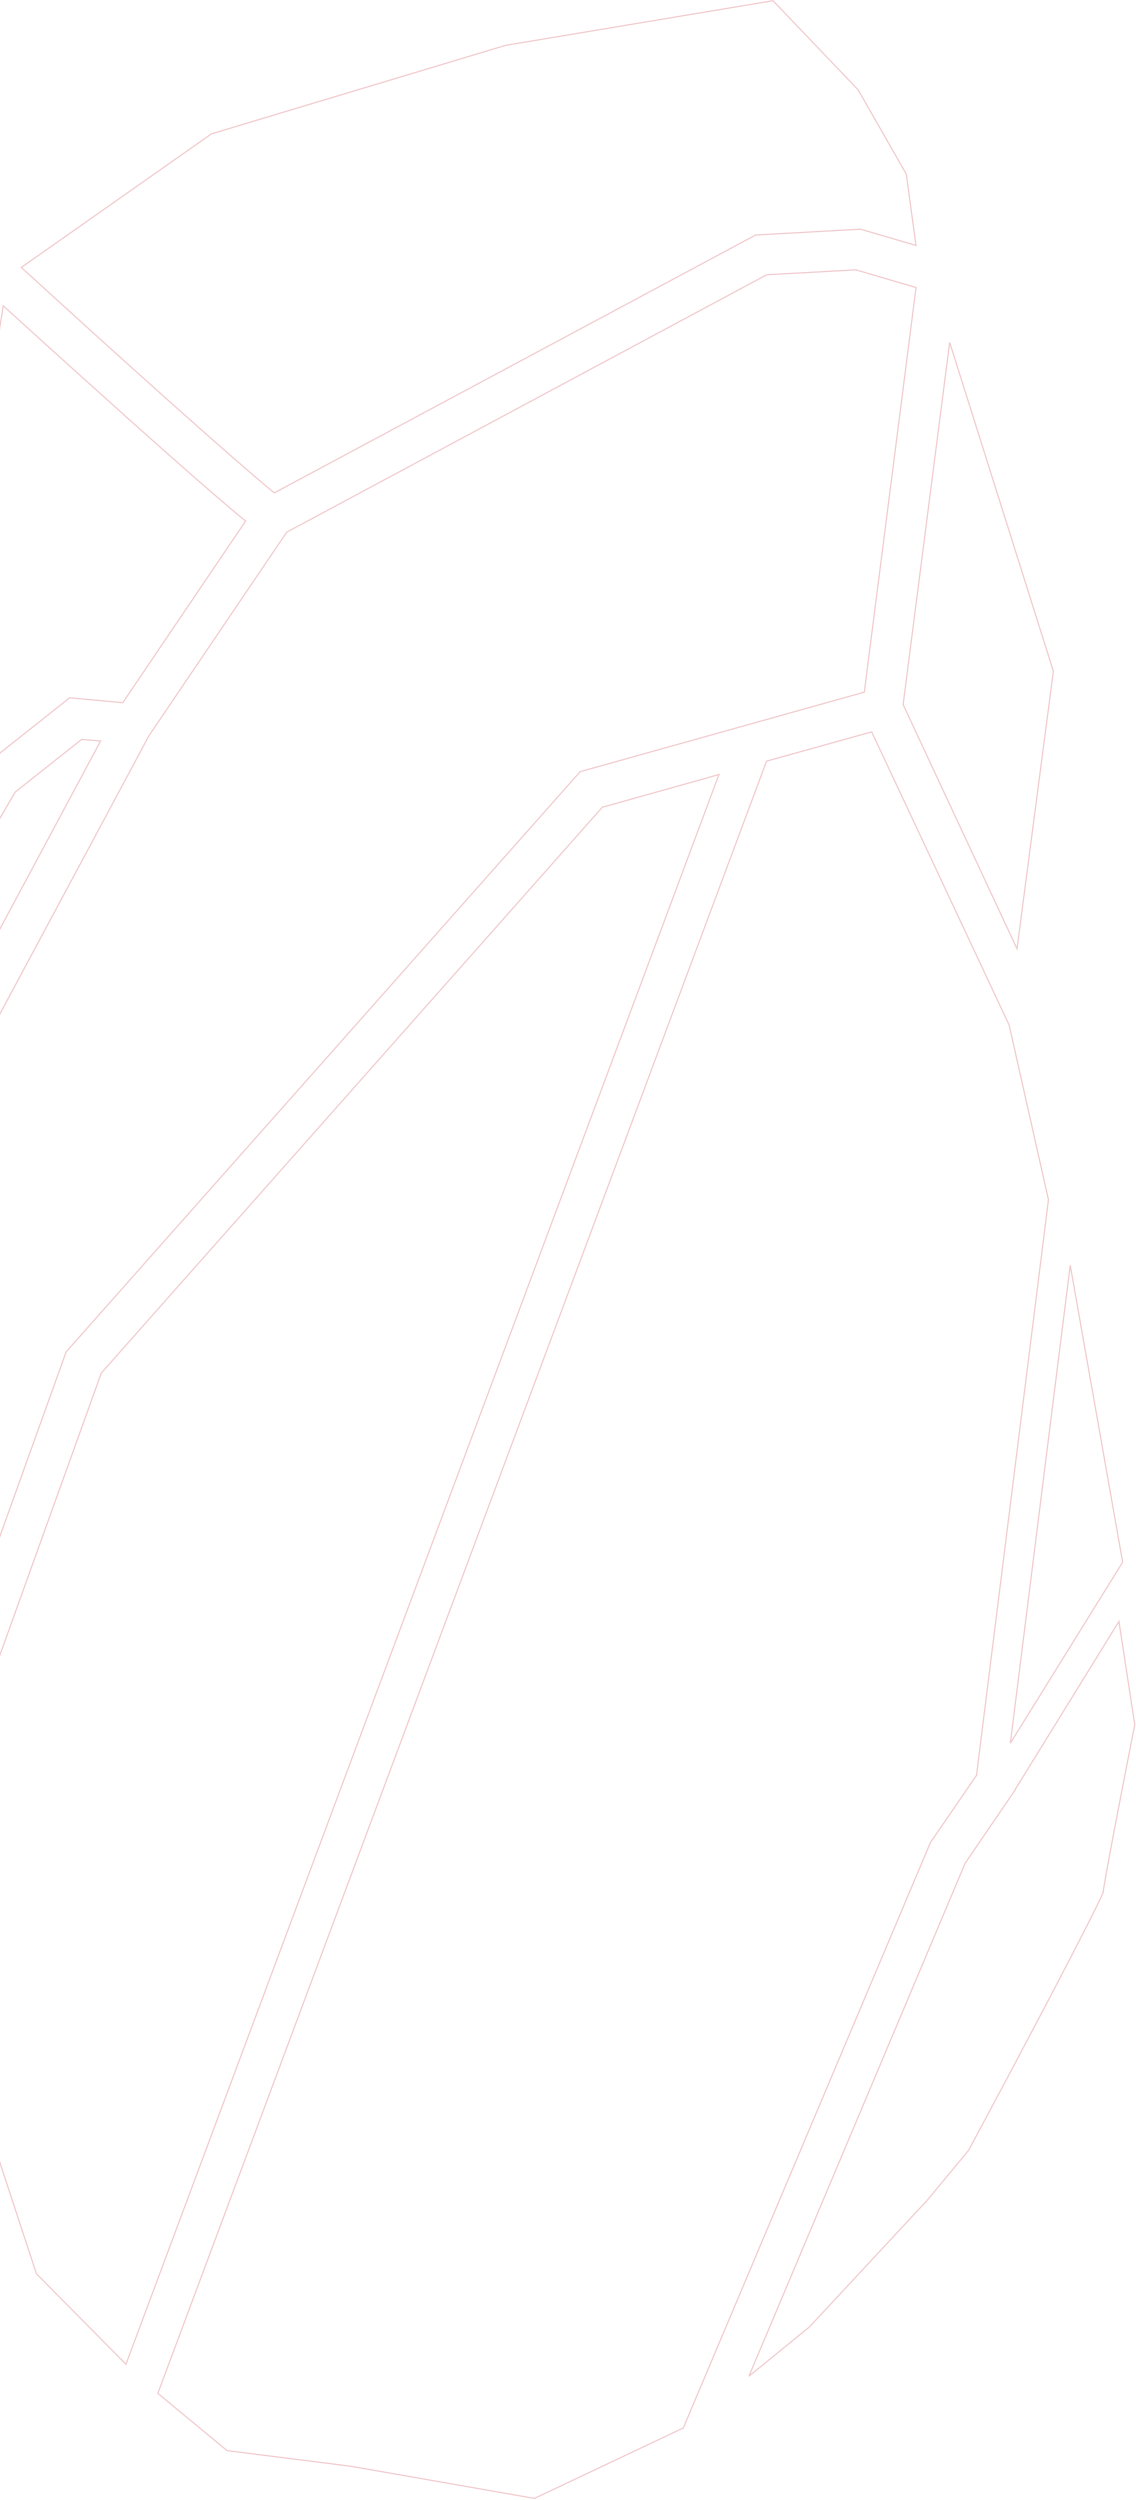
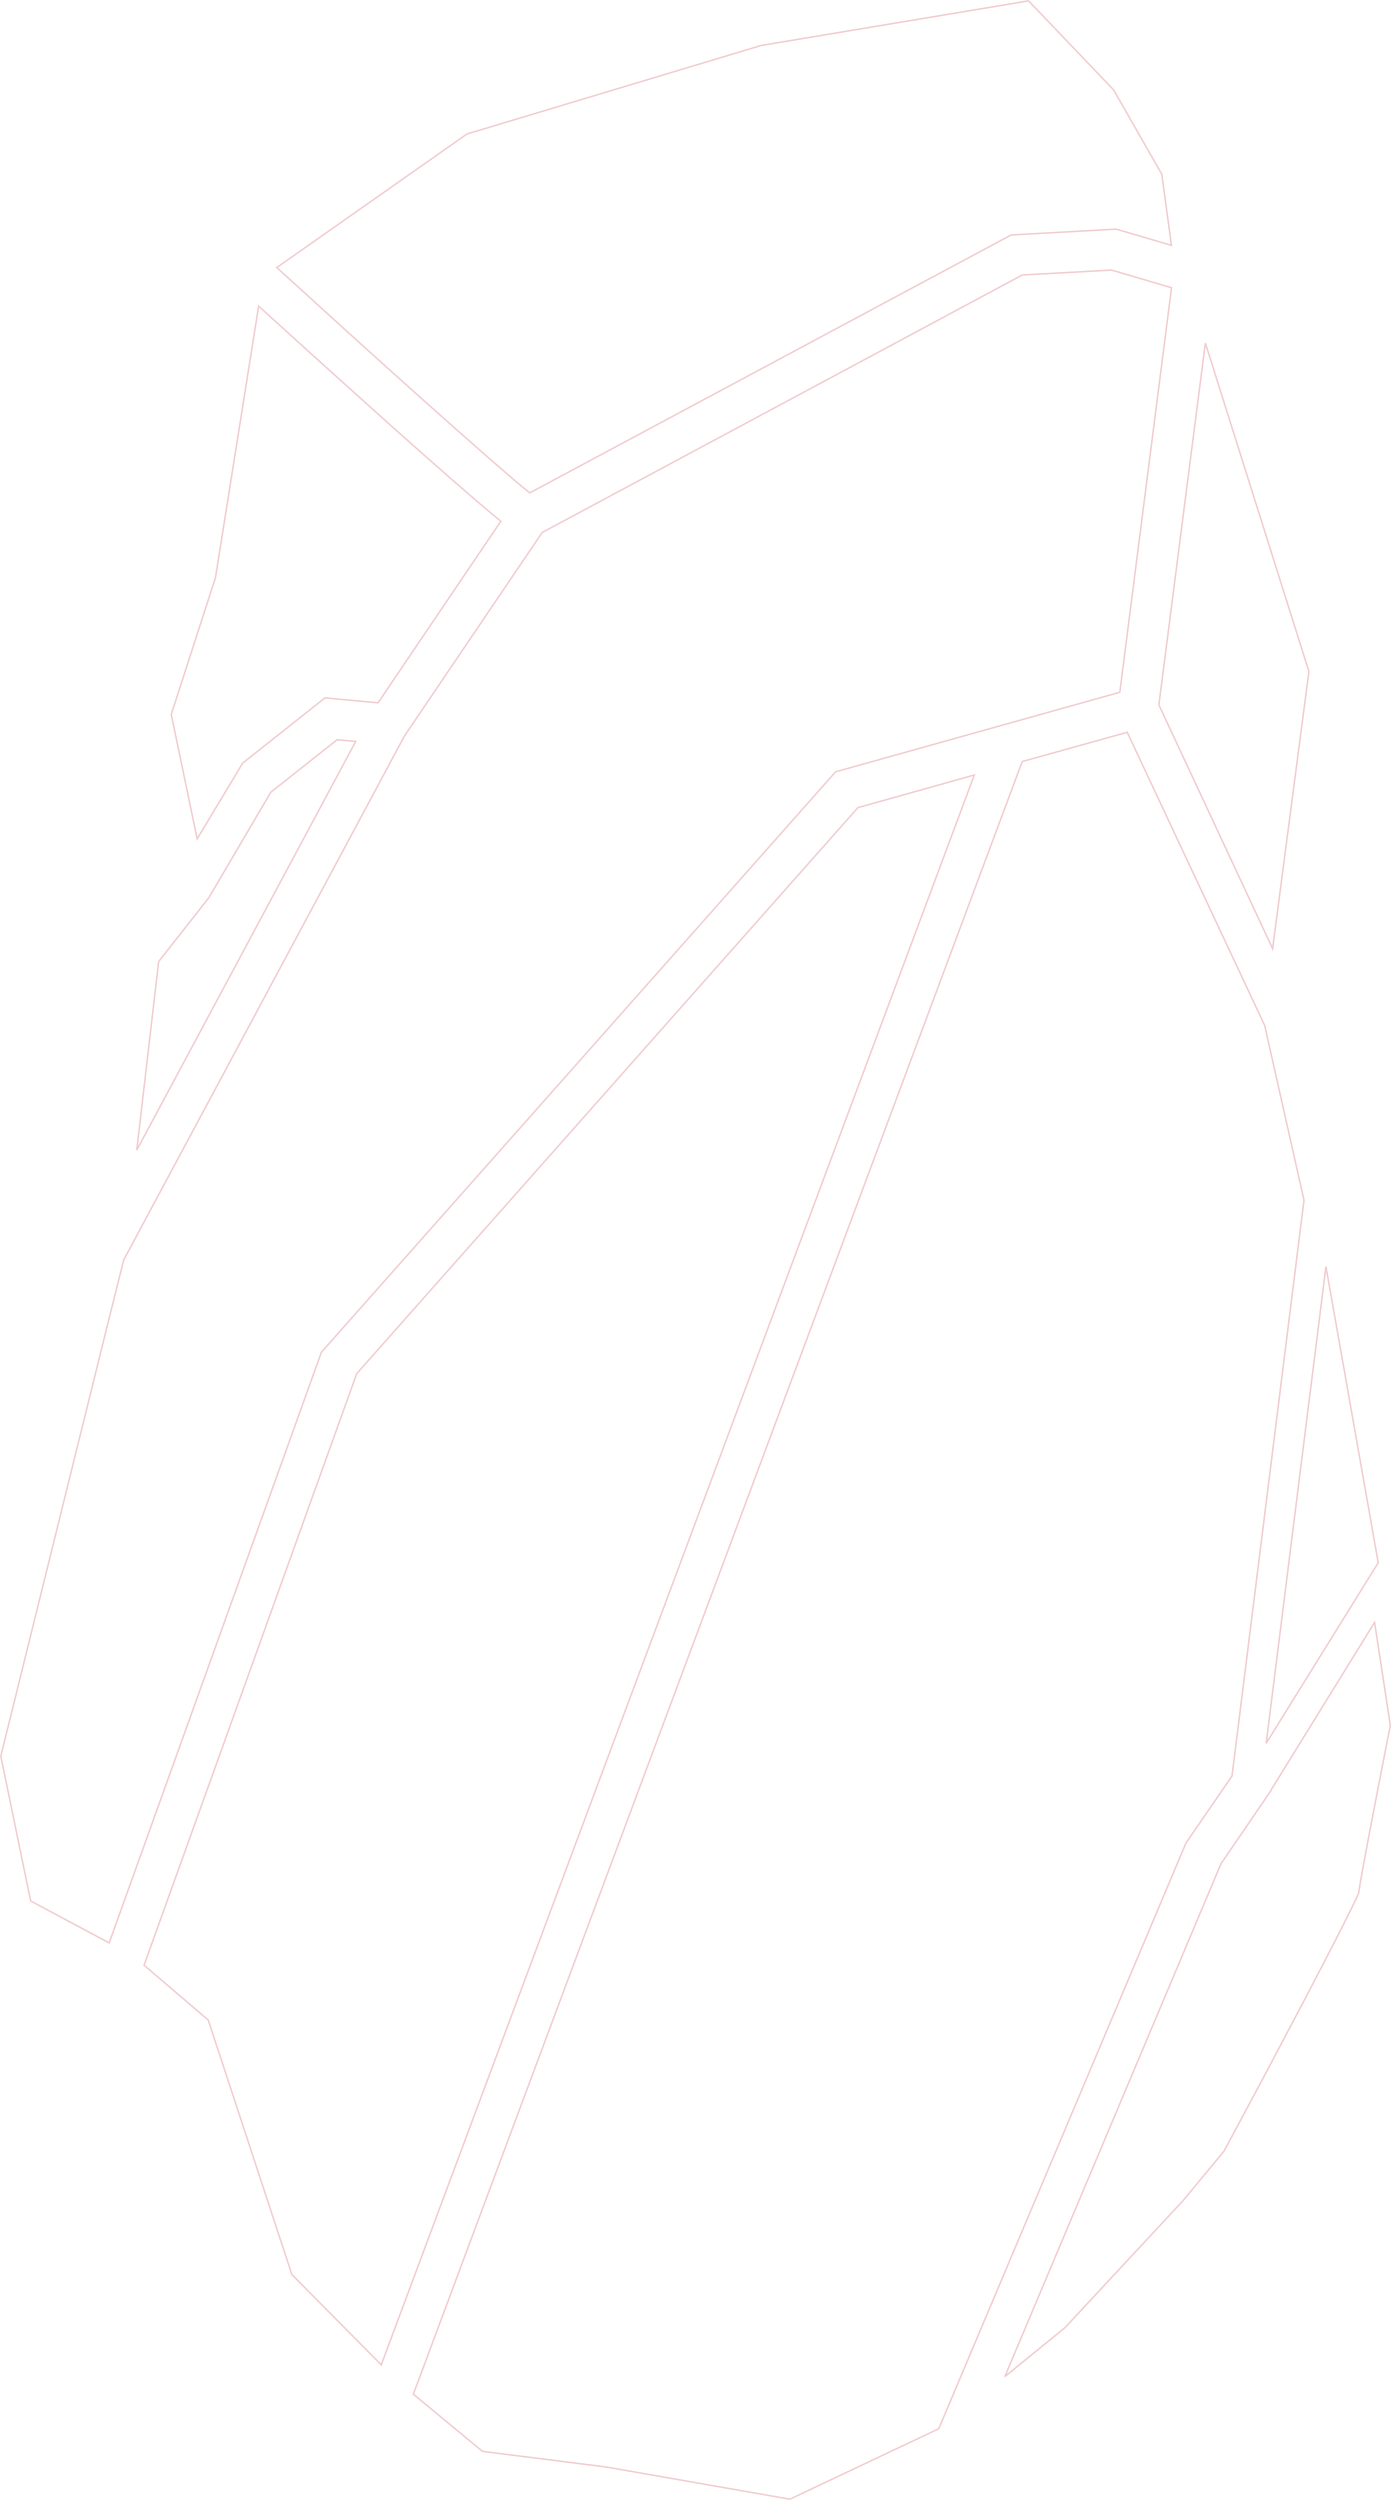
- <svg xmlns="http://www.w3.org/2000/svg" width="436" height="960" viewBox="0 0 436 960" fill="none">
-   <path d="M431.099 599.883L387.968 669.4L410.97 485.88L431.099 599.883Z" stroke="#B9040F" stroke-opacity="0.2" stroke-width="0.5" />
-   <path d="M404.493 257.754L390.532 364.334L346.798 270.571L364.673 131.489L404.493 257.754Z" stroke="#B9040F" stroke-opacity="0.2" stroke-width="0.5" />
-   <path d="M329.513 34.489L348.019 66.875L351.737 94.26L330.474 88.016L330.433 88.004L330.39 88.006L290.211 90.238L290.155 90.241L290.106 90.268L105.327 189.262C91.286 177.965 42.566 134.188 8.17 102.704L81.198 51.395L194.13 17.413L296.831 0.269L329.513 34.489Z" stroke="#B9040F" stroke-opacity="0.2" stroke-width="0.5" />
-   <path d="M1.246 117.433C24.177 138.294 75.204 184.564 94.316 200.092L47.137 269.836L26.852 267.961L26.752 267.951L26.673 268.013L-4.749 292.911L-4.784 292.939L-4.808 292.977L-22.337 322.135L-32.323 274.232L-15.345 221.755L-15.339 221.736L-15.336 221.717L1.246 117.433Z" stroke="#B9040F" stroke-opacity="0.2" stroke-width="0.5" />
-   <path d="M38.624 284.56L-45.571 441.724L-37.145 369.092L-20.514 347.949L-20.513 347.948L-17.784 344.423L-17.774 344.411L-17.767 344.397L5.904 304.085L31.374 283.917L38.624 284.56Z" stroke="#B9040F" stroke-opacity="0.2" stroke-width="0.5" />
-   <path d="M351.761 110.419L331.891 265.778L222.848 296.297L222.776 296.318L222.728 296.372L25.439 519.072L25.408 519.109L25.392 519.153L-56.07 745.873L-86.275 729.753L-97.744 674.12L-56.72 508.31L-56.721 508.309L-50.547 483.613L57.259 282.422L110.105 204.353L294.412 105.506L328.655 103.623L351.761 110.419Z" stroke="#B9040F" stroke-opacity="0.2" stroke-width="0.5" />
-   <path d="M48.366 907.861L13.998 873.153L-18.092 775.51L-18.113 775.444L-18.167 775.398L-42.762 754.391L38.895 527.26L231.294 309.976L276.08 297.421L48.366 907.861Z" stroke="#B9040F" stroke-opacity="0.2" stroke-width="0.5" />
-   <path d="M387.512 393.632L402.606 460.699L374.975 681.749L357.324 707.455L357.31 707.476L357.3 707.499L262.385 932.343L205.192 959.397L134.701 947.049L134.689 947.047L87.199 941.046L60.606 919.057L294.36 292.279L334.728 281.038L387.512 393.632Z" stroke="#B9040F" stroke-opacity="0.2" stroke-width="0.5" />
-   <path d="M435.746 662.263C428.554 698.909 424.436 720.527 423.566 726.76C422.088 730.481 413.912 746.448 403.734 765.883C393.544 785.34 381.36 808.25 371.918 825.76L356.138 844.799L310.83 893.54L287.581 912.47L370.63 715.442L389.847 687.306L389.89 687.243V687.064L429.674 622.627L435.746 662.263Z" stroke="#B9040F" stroke-opacity="0.2" stroke-width="0.5" />
+ <svg xmlns="http://www.w3.org/2000/svg" width="447" height="803" viewBox="0 0 447 803" fill="none">
+   <path d="M442.685 501.948L406.7 559.944L425.892 406.837L442.685 501.948Z" stroke="#B9040F" stroke-opacity="0.2" stroke-width="0.5" />
+   <path d="M420.423 215.683L408.761 304.714L372.229 226.395L387.161 110.211L420.423 215.683Z" stroke="#B9040F" stroke-opacity="0.2" stroke-width="0.5" />
+   <path d="M357.692 28.884L373.169 55.97L376.272 78.815L358.539 73.608L358.498 73.597L358.455 73.599L324.835 75.467L324.78 75.47L324.732 75.496L170.141 158.317C158.371 148.844 117.667 112.269 88.903 85.942L149.963 43.043L244.444 14.611L330.362 0.269L357.692 28.884Z" stroke="#B9040F" stroke-opacity="0.2" stroke-width="0.5" />
+   <path d="M83.074 98.344C102.277 115.813 144.867 154.432 160.868 167.436L121.424 225.744L104.474 224.177L104.375 224.168L104.295 224.23L78.003 245.063L77.968 245.091L77.945 245.13L63.331 269.439L54.998 229.468L69.202 185.568L69.207 185.549L69.21 185.53L83.074 98.344Z" stroke="#B9040F" stroke-opacity="0.2" stroke-width="0.5" />
+   <path d="M114.256 238.142L43.935 369.407L50.959 308.858L64.869 291.173L64.871 291.172L67.153 288.223L67.163 288.21L67.171 288.197L86.974 254.472L108.267 237.611L114.256 238.142Z" stroke="#B9040F" stroke-opacity="0.2" stroke-width="0.5" />
+   <path d="M376.295 92.423L359.677 222.36L268.46 247.889L268.39 247.91L268.341 247.964L103.259 434.31L103.227 434.346L103.21 434.391L35.062 624.056L9.847 610.599L0.256 564.076L34.534 425.531L39.745 404.681L129.95 236.336L174.16 171.025L328.364 88.323L357.001 86.749L376.295 92.423Z" stroke="#B9040F" stroke-opacity="0.2" stroke-width="0.5" />
+   <path d="M122.456 759.584L93.751 730.594L66.903 648.901L66.88 648.833L66.827 648.789L46.269 631.229L114.583 441.211L275.561 259.411L312.948 248.93L122.456 759.584Z" stroke="#B9040F" stroke-opacity="0.2" stroke-width="0.5" />
+   <path d="M406.215 329.386L418.844 385.495L395.725 570.443L380.962 591.944L380.948 591.965L380.937 591.988L301.523 780.113L253.694 802.739L194.721 792.409L194.71 792.407L154.984 787.388L132.763 769.014L328.341 244.601L362.065 235.209L406.215 329.386Z" stroke="#B9040F" stroke-opacity="0.2" stroke-width="0.5" />
+   <path d="M446.574 554.153C440.558 584.805 437.112 602.892 436.383 608.113C435.14 611.234 428.305 624.587 419.793 640.839C411.268 657.119 401.073 676.286 393.173 690.937L379.971 706.865L342.06 747.649L322.739 763.381L392.165 598.67L408.243 575.131L408.286 575.068V574.917L441.511 521.103L446.574 554.153Z" stroke="#B9040F" stroke-opacity="0.2" stroke-width="0.5" />
</svg>
